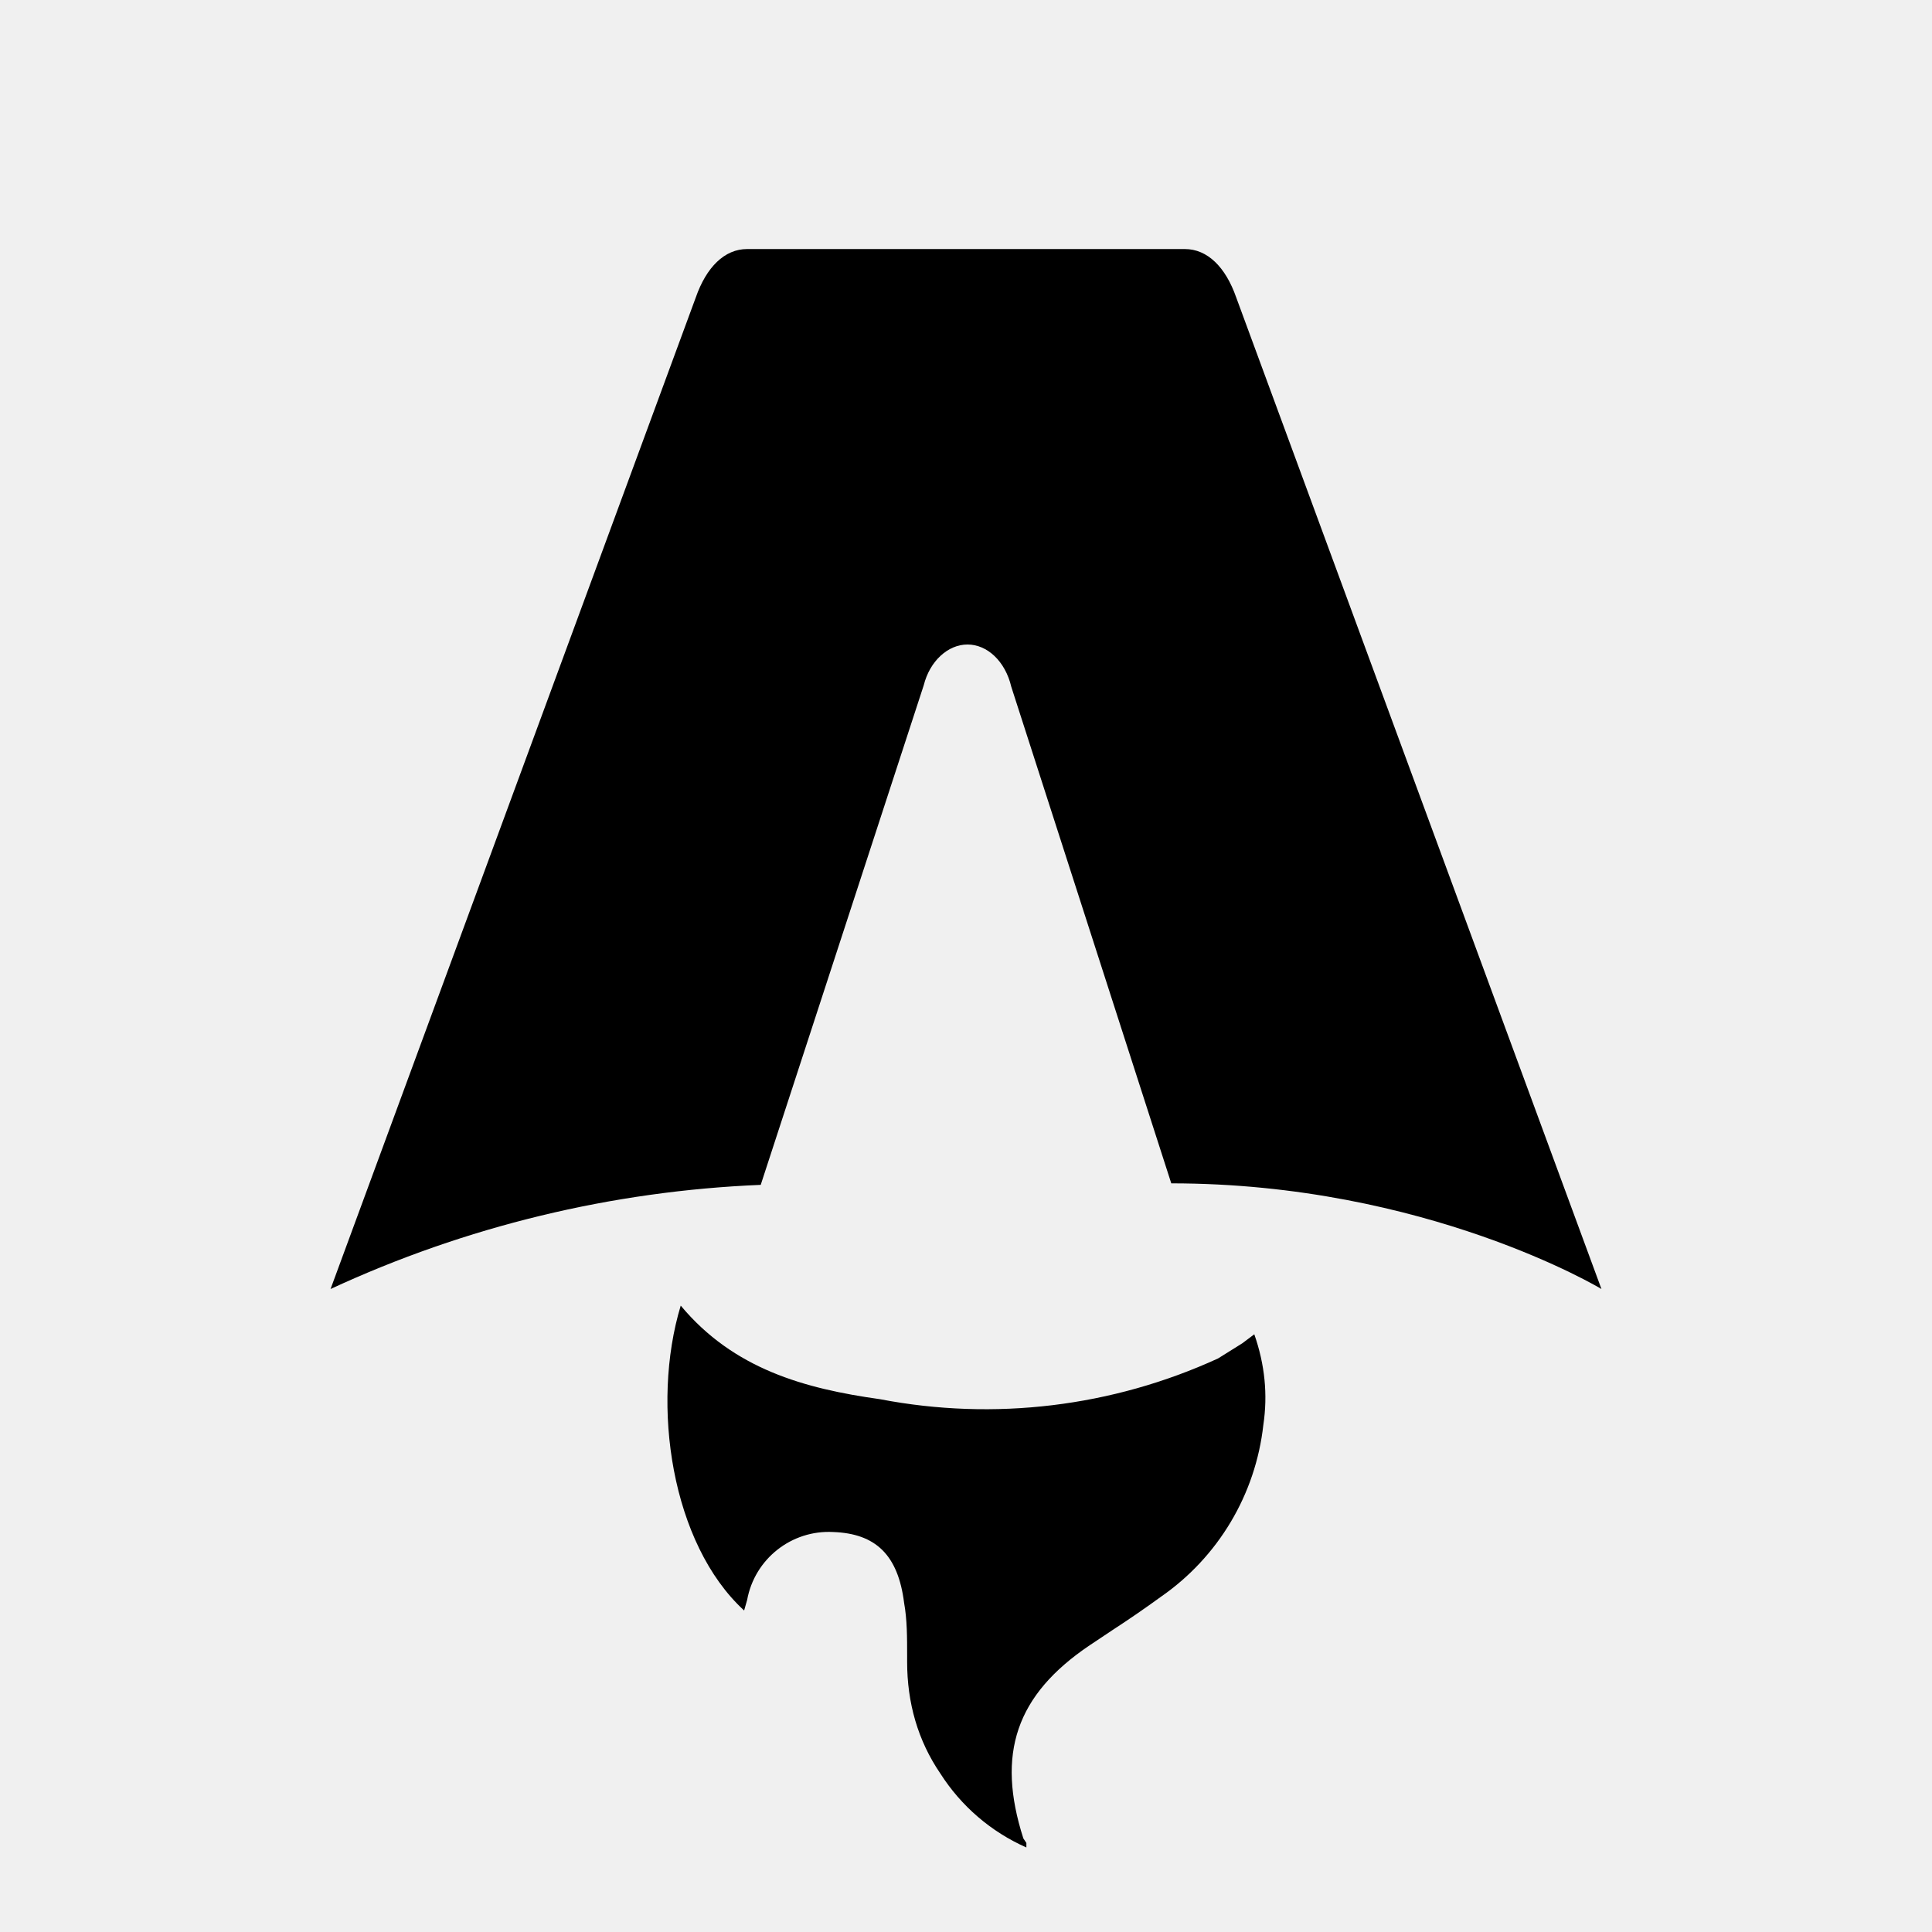
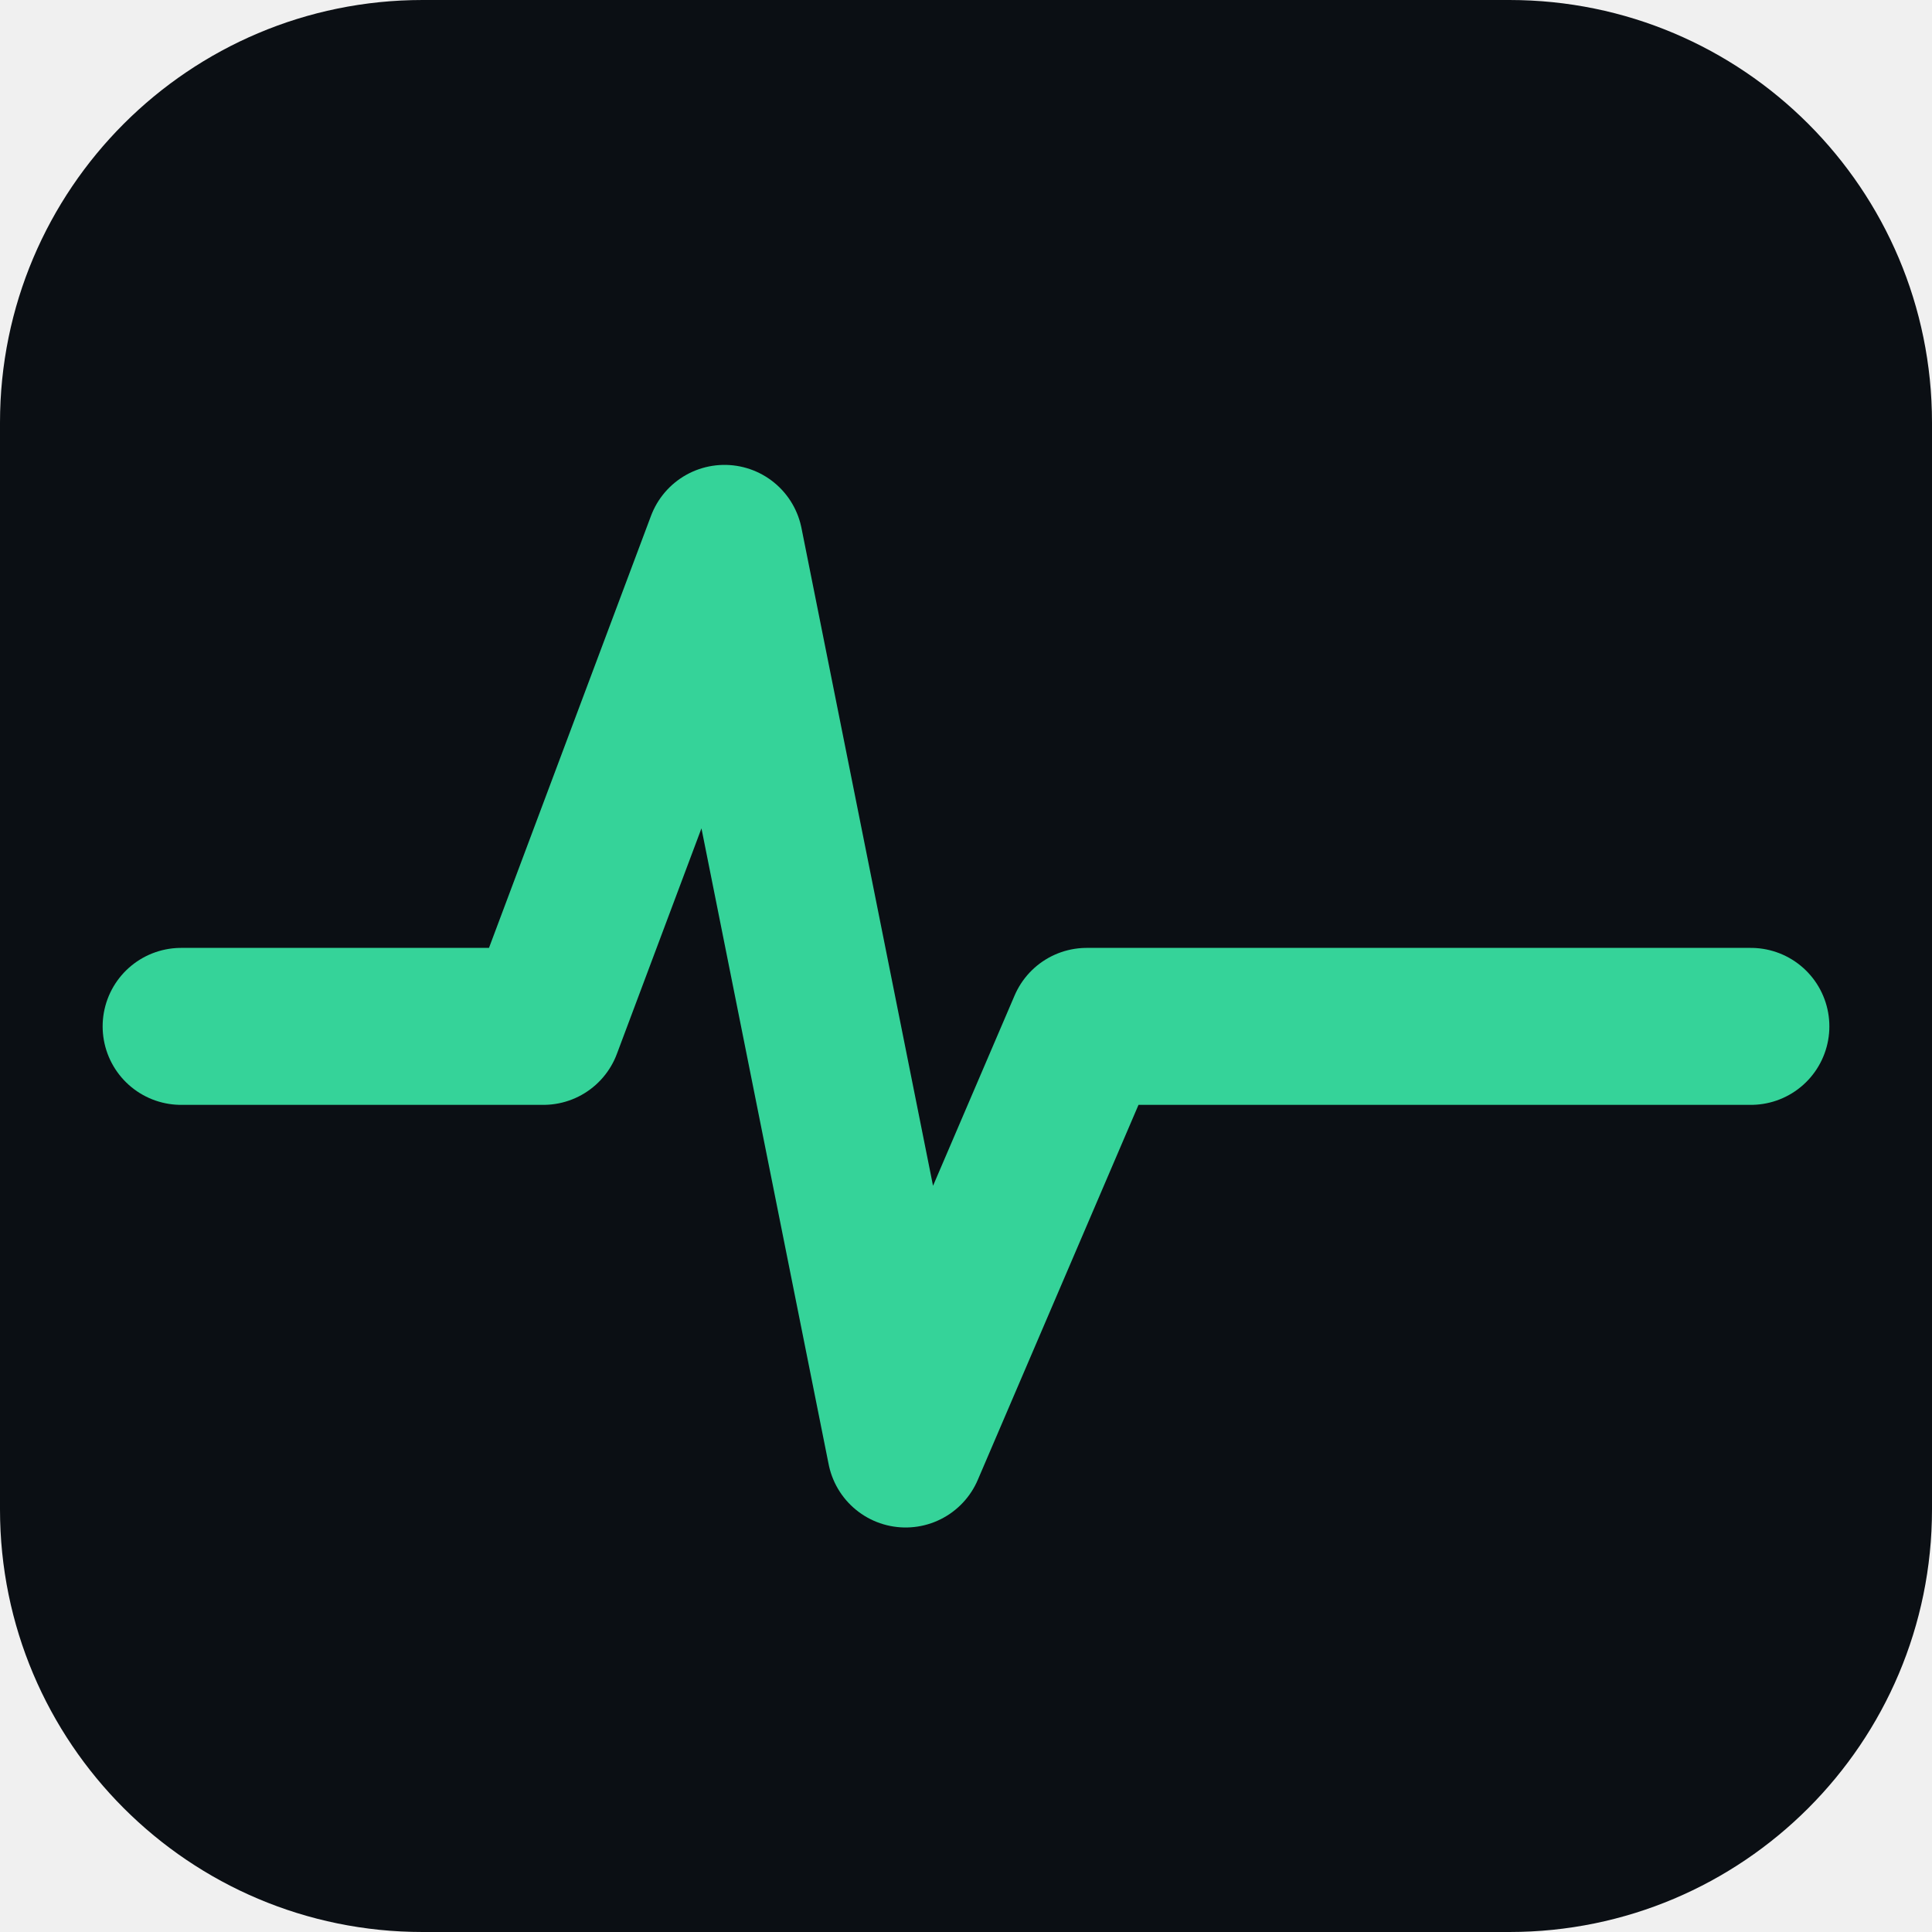
- <svg xmlns="http://www.w3.org/2000/svg" fill="none" viewBox="0 0 128 128">
-   <path d="M50.4 78.5a75.1 75.1 0 0 0-28.5 6.9l24.2-65.7c.7-2 1.9-3.2 3.4-3.2h29c1.5 0 2.7 1.2 3.4 3.2l24.2 65.7s-11.6-7-28.5-7L67 45.5c-.4-1.7-1.6-2.8-2.9-2.8-1.3 0-2.5 1.1-2.9 2.7L50.4 78.5Zm-1.1 28.2Zm-4.2-20.2c-2 6.6-.6 15.8 4.2 20.2a17.5 17.5 0 0 1 .2-.7 5.5 5.5 0 0 1 5.7-4.5c2.8.1 4.3 1.5 4.7 4.7.2 1.1.2 2.3.2 3.5v.4c0 2.7.7 5.2 2.2 7.4a13 13 0 0 0 5.7 4.9v-.3l-.2-.3c-1.8-5.6-.5-9.5 4.4-12.8l1.5-1a73 73 0 0 0 3.2-2.2 16 16 0 0 0 6.8-11.4c.3-2 .1-4-.6-6l-.8.6-1.6 1a37 37 0 0 1-22.4 2.7c-5-.7-9.7-2-13.2-6.2Z" />
-   <style>
-         path { fill: #000; }
-         @media (prefers-color-scheme: dark) {
-             path { fill: #FFF; }
-         }
-     </style>
+ <svg xmlns="http://www.w3.org/2000/svg" viewBox="0 0 32 32">
+   <rect width="32" height="32" rx="7" fill="#0b0f14" />
+   <path d="M3 17 H9 l3 -8 l3 15 l3 -7 H29" fill="none" stroke="#35d399" stroke-width="2.6" stroke-linecap="round" stroke-linejoin="round" />
</svg>
